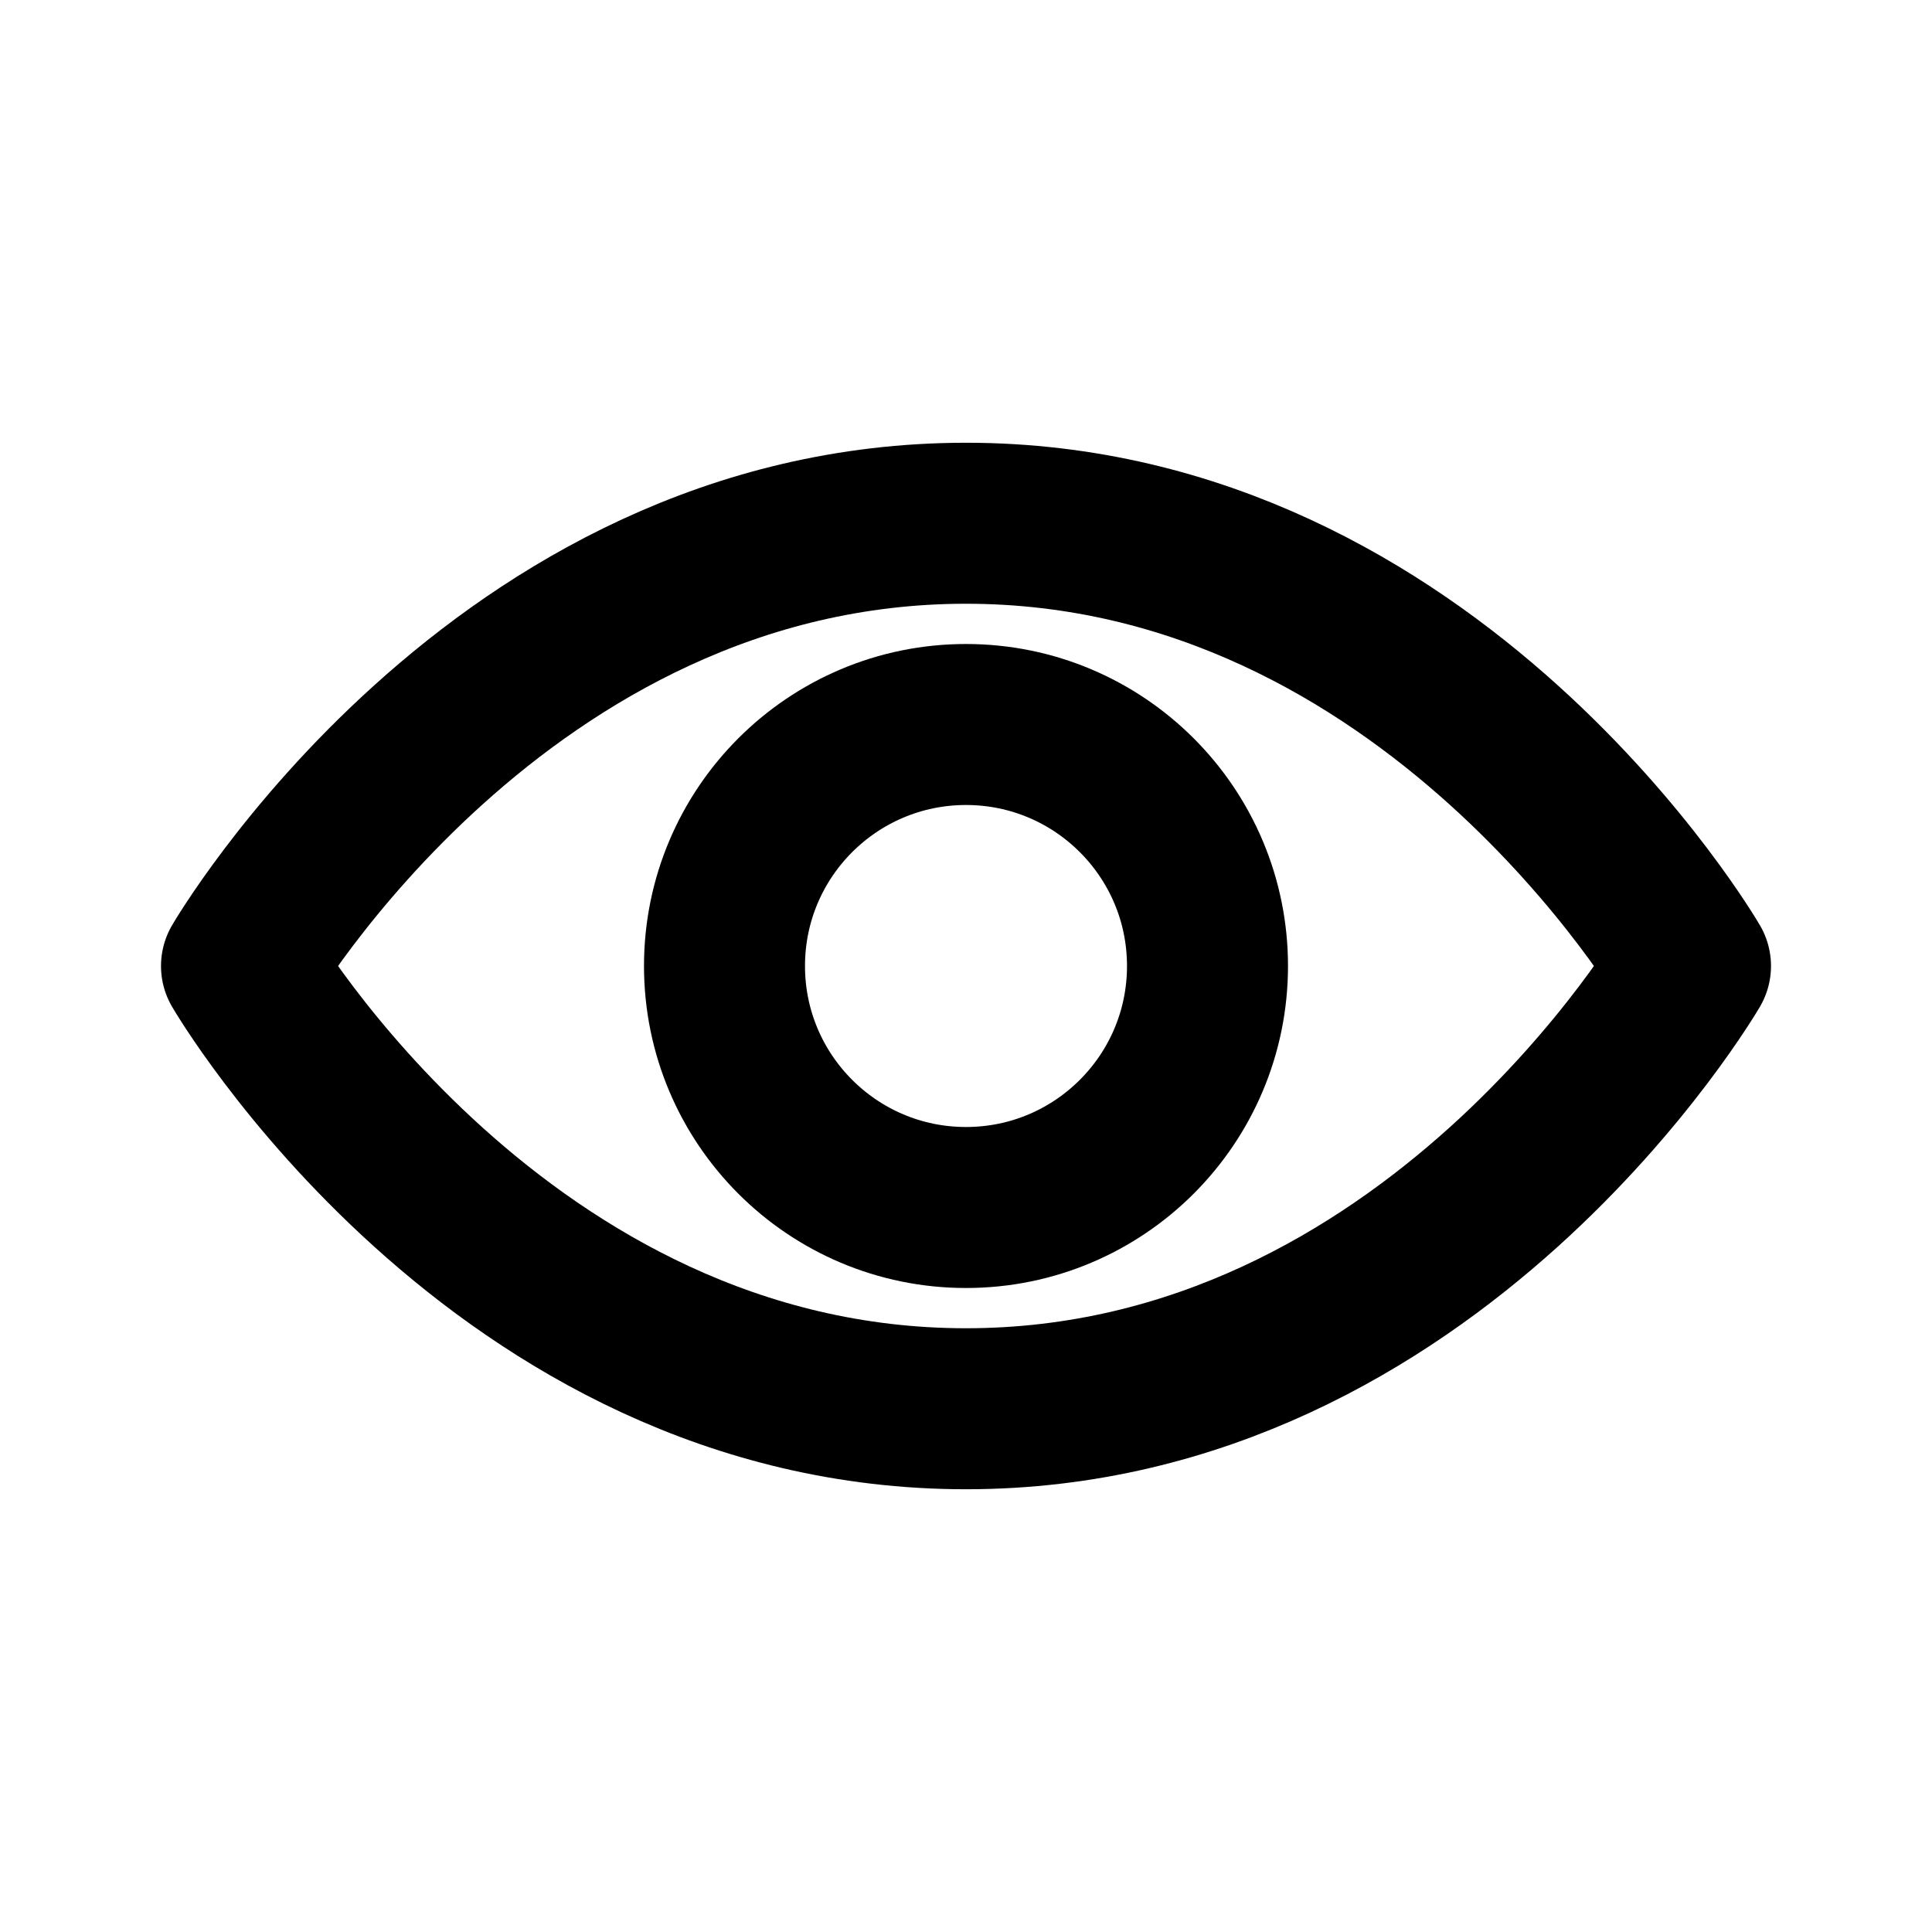
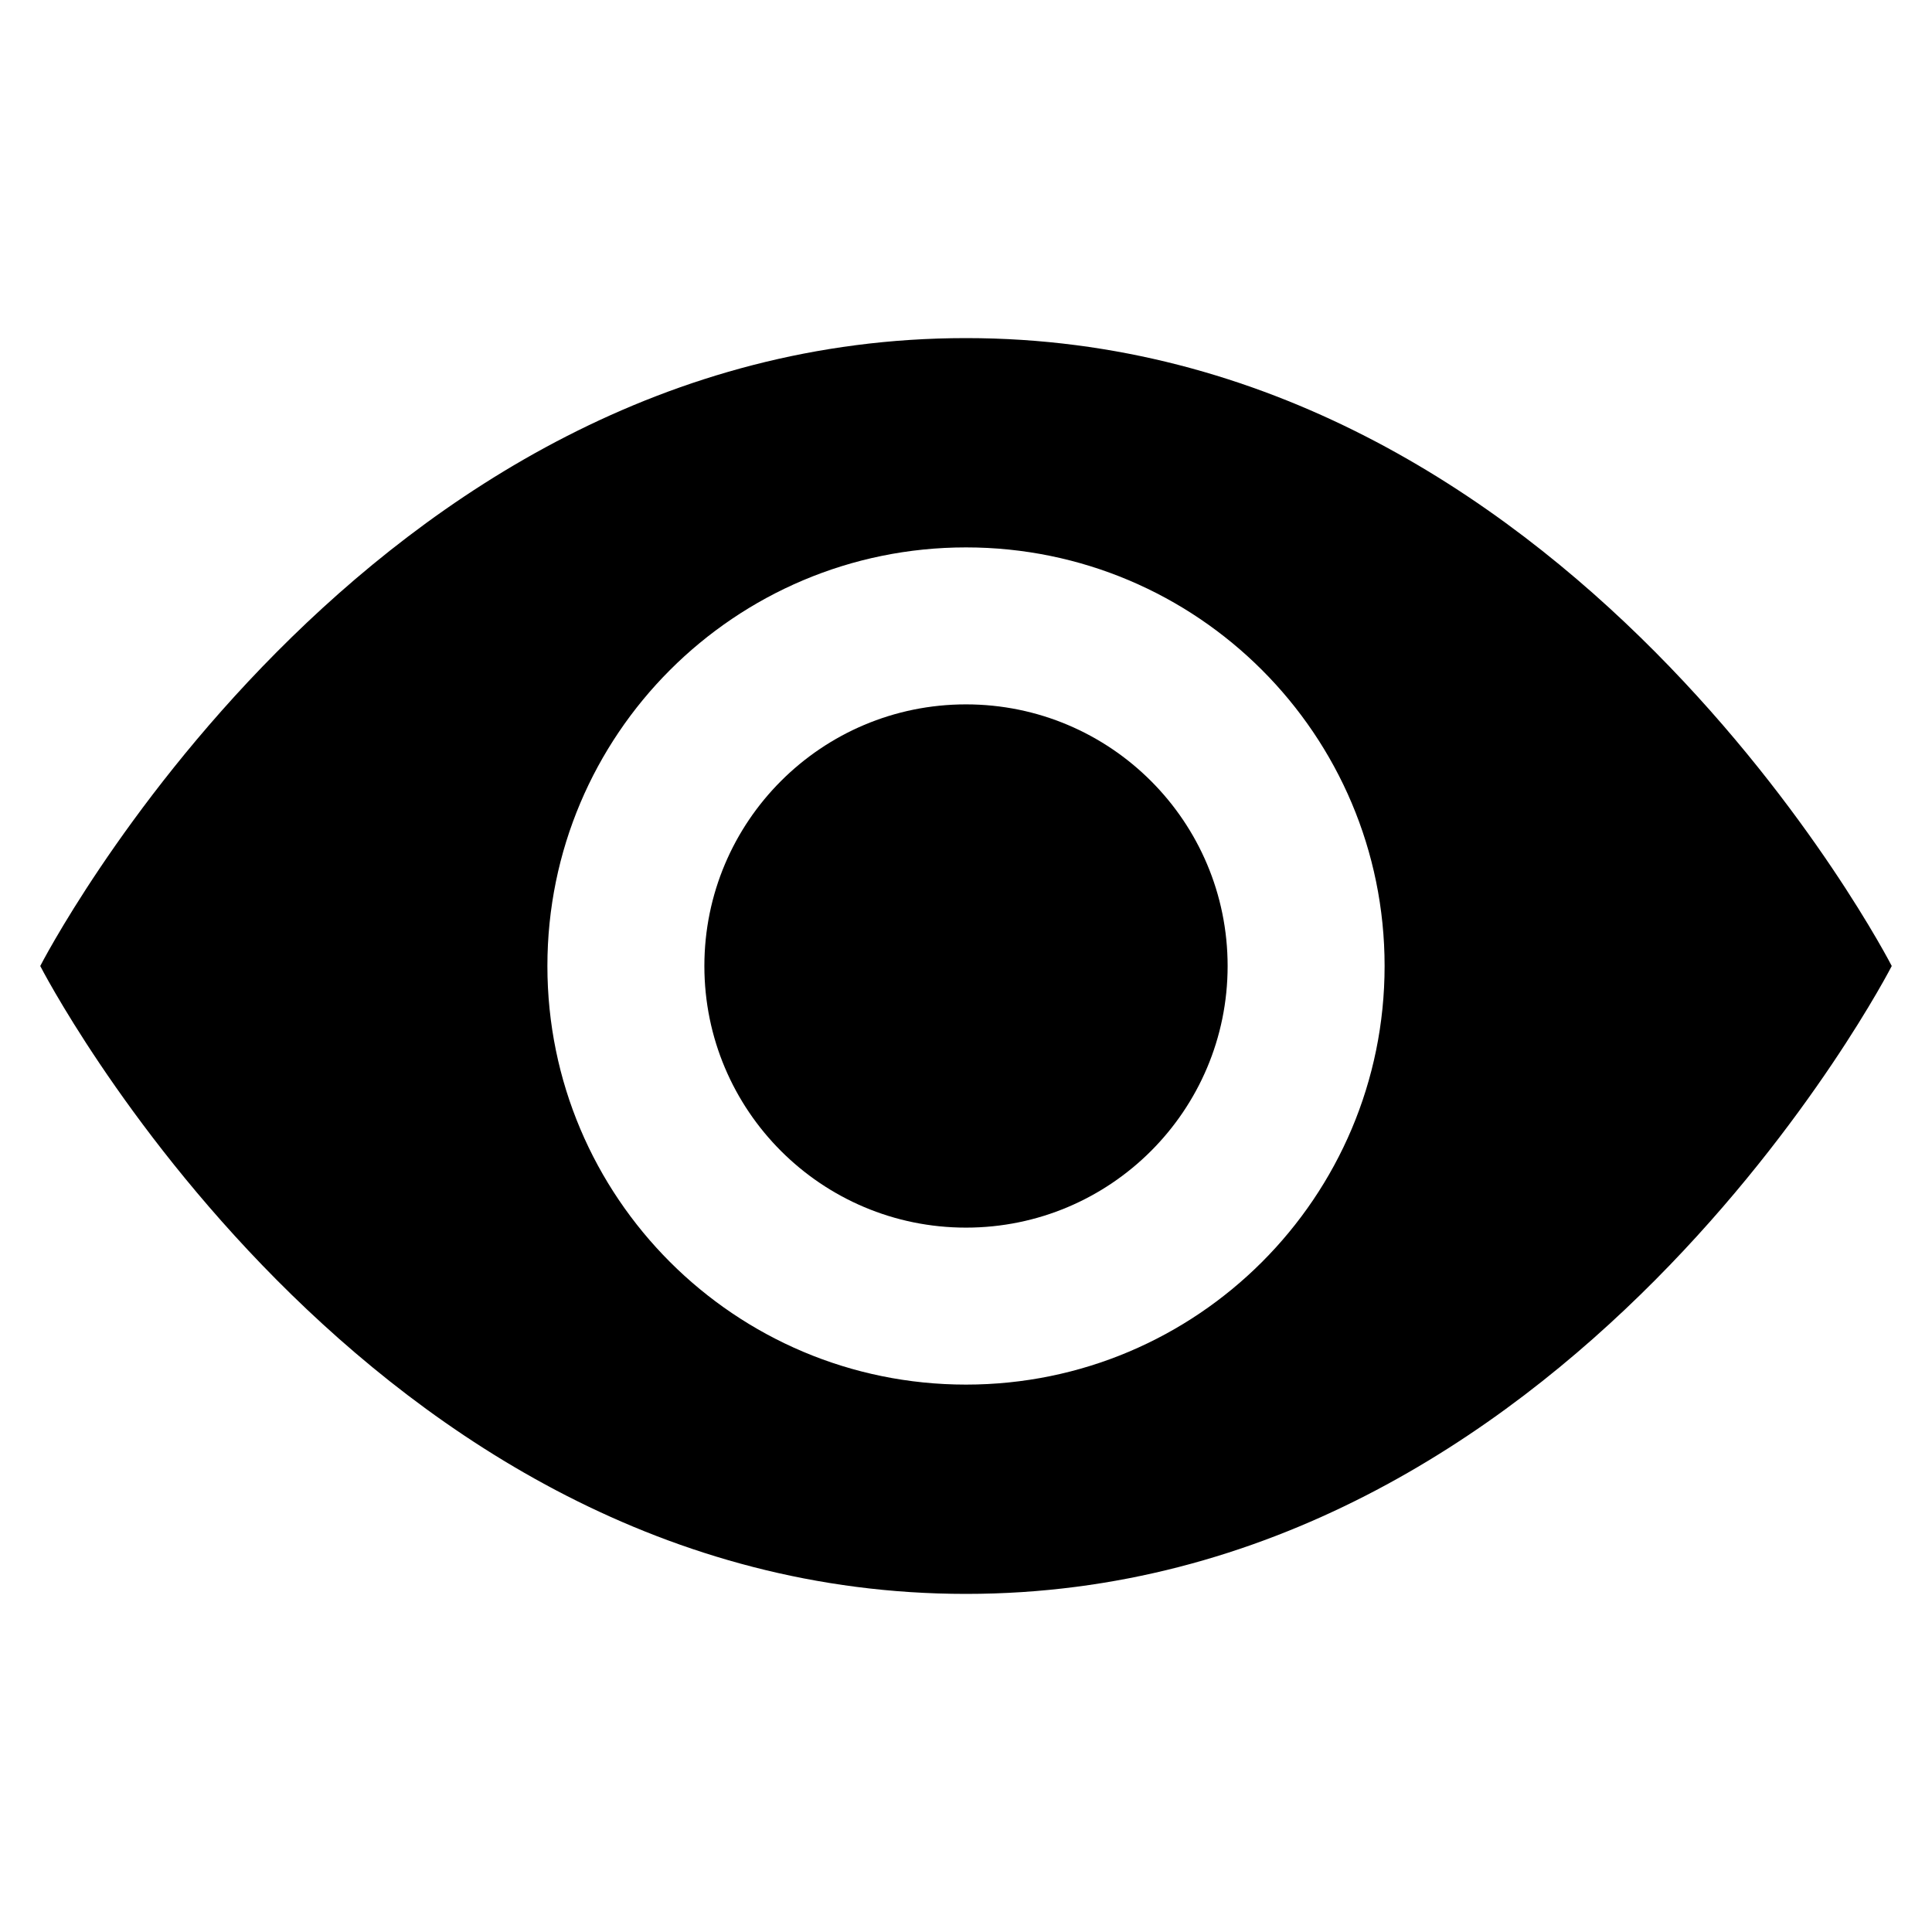
- <svg xmlns="http://www.w3.org/2000/svg" viewBox="0 0 24 24" fill="none" stroke="#000" stroke-width="2" stroke-linecap="round" stroke-linejoin="round">
-   <path d="M3 12s3.2-5.5 9-5.5 9 5.5 9 5.5-3.2 5.5-9 5.5S3 12 3 12Z" />
-   <circle cx="12" cy="12" r="3" />
+ <svg xmlns="http://www.w3.org/2000/svg" viewBox="0 0 24 24" fill="#000">
+   <path fill-rule="evenodd" d="M.5 12S4.5 4.2 12 4.2 23.5 12 23.5 12 19.5 19.8 12 19.8.5 12 .5 12Zm11.5-5.2a5.2 5.2 0 1 0 0 10.4 5.2 5.2 0 0 0 0-10.4Z" />
+   <circle cx="12" cy="12" r="3.25" />
</svg>
